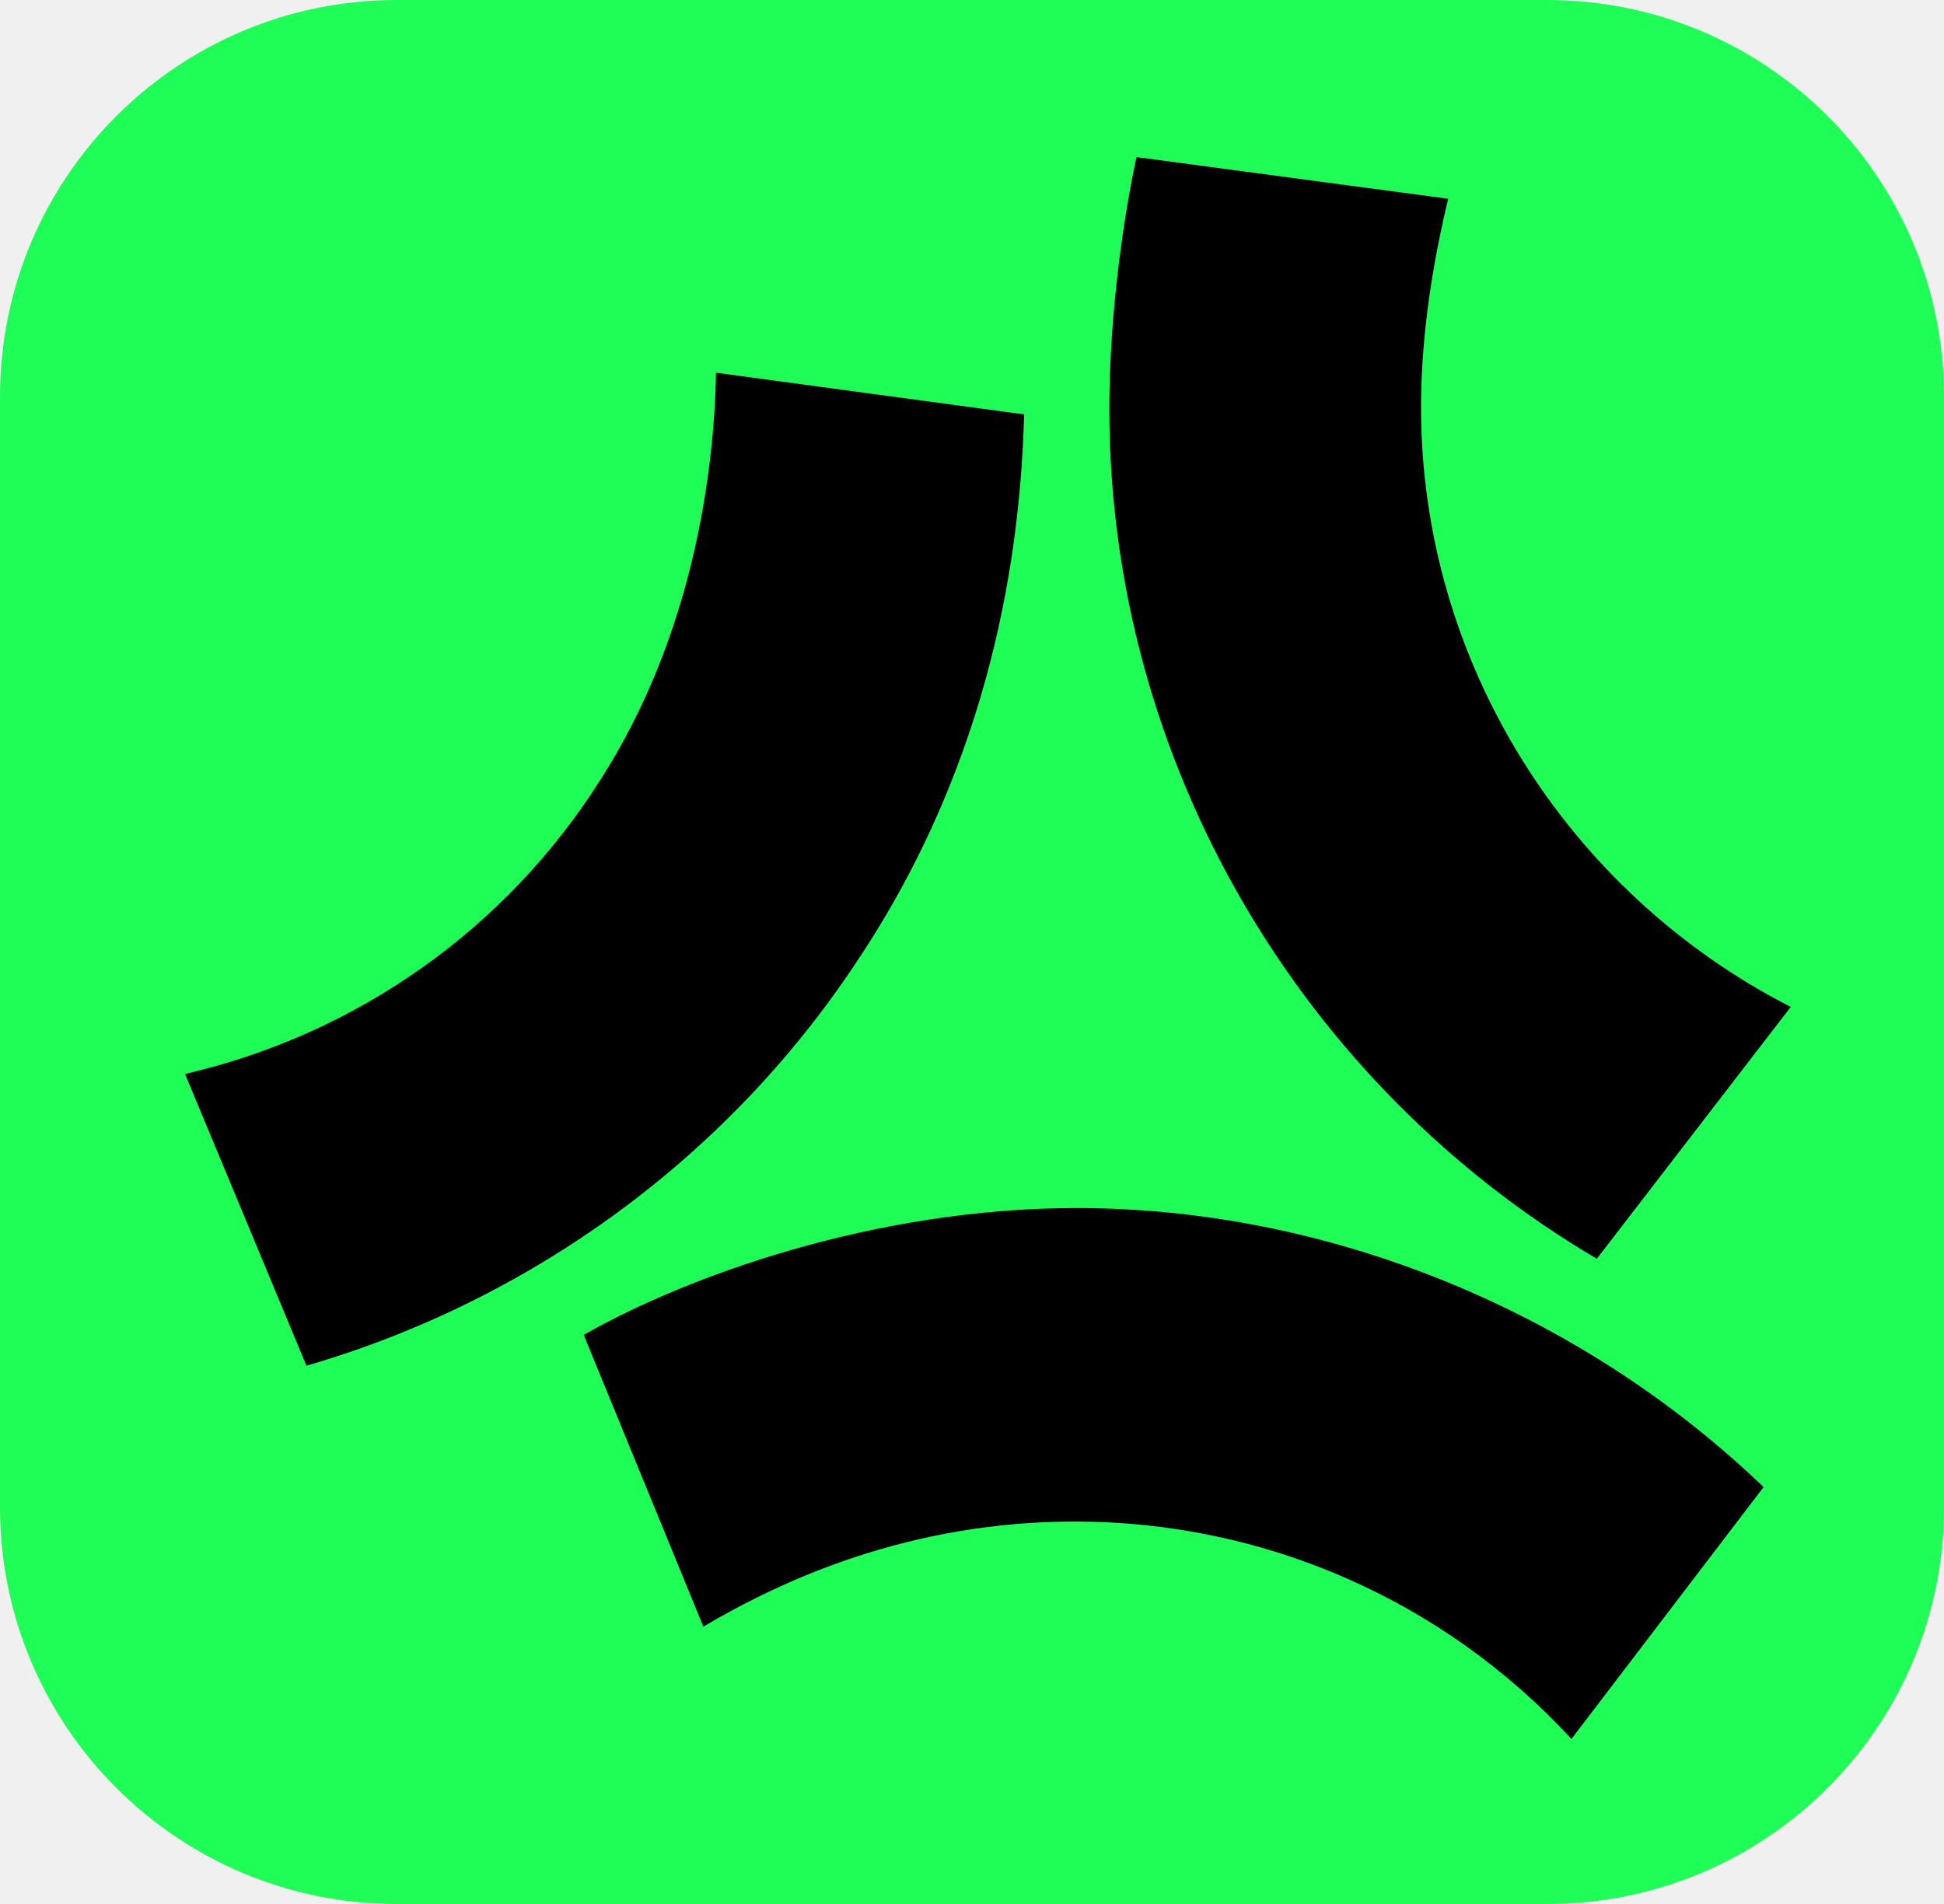
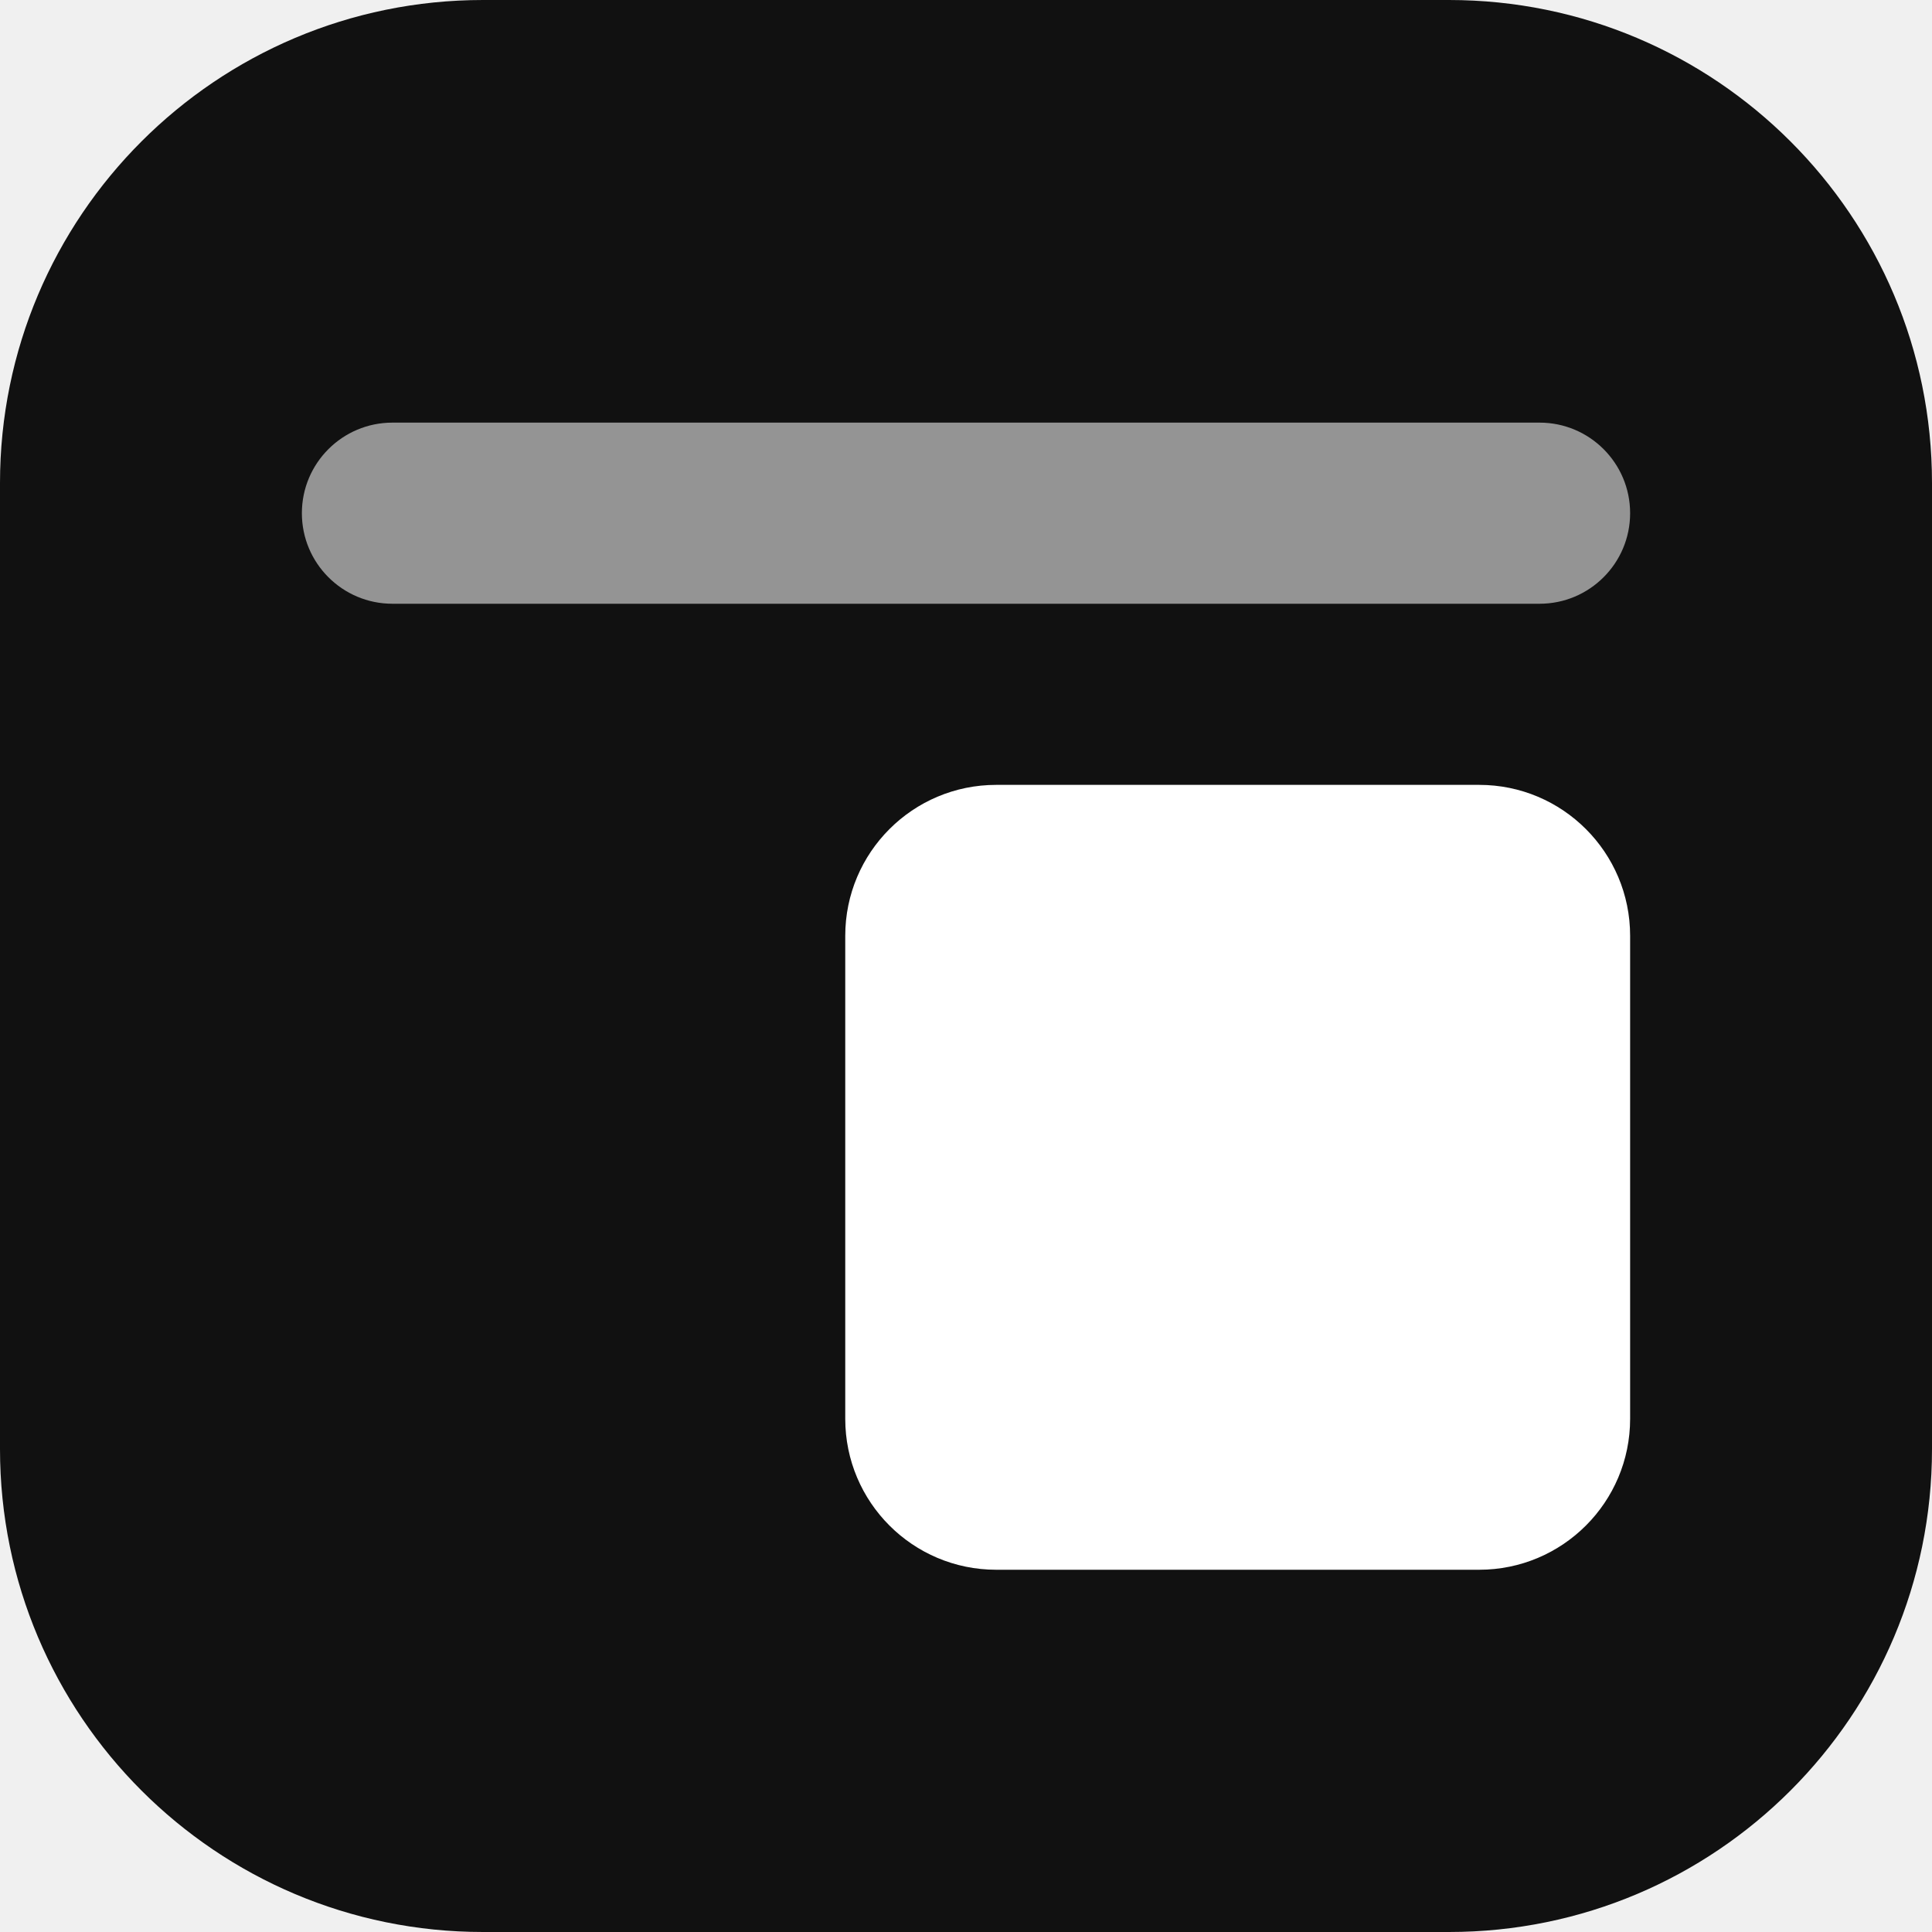
- <svg xmlns="http://www.w3.org/2000/svg" viewBox="-4 -4 49 48">
-   <rect x="-4" y="-4" width="49" height="48" rx="10" fill="#1efe57" />
-   <path fill="#000" d="M32.503 1.011C32.138 2.518 31.818 4.391 31.818 6.264C31.818 12.705 35.518 18.507 41.137 21.385L36.249 27.734C28.803 23.349 23.961 15.218 23.961 6.31C23.961 4.254 24.235 1.879 24.646 -0.04L32.503 1.011ZM21.814 6.447C21.722 9.827 21.037 15.126 17.565 20.288C14.322 25.176 9.388 28.785 3.724 30.43L0.663 23.075C5.003 22.07 8.749 19.42 11.124 15.674C13.5 11.974 14.002 7.817 14.048 5.396L21.814 6.447ZM10.713 29.653C13.271 28.191 18.022 26.455 23.138 26.455C29.442 26.455 35.792 29.013 40.452 33.49L35.609 39.84C32.366 36.322 27.844 34.358 23.093 34.358C18.936 34.358 15.738 35.82 13.728 37.008L10.713 29.653Z" />
+ <svg xmlns="http://www.w3.org/2000/svg" viewBox="0 0 32 32">
+   <rect width="32" height="32" rx="8" fill="#111" />
+   <rect x="5" y="7" width="22" height="3" rx="1.5" fill="#fff" opacity=".55" />
+   <rect x="14" y="13" width="13" height="13" rx="2.5" fill="#fff" />
</svg>
